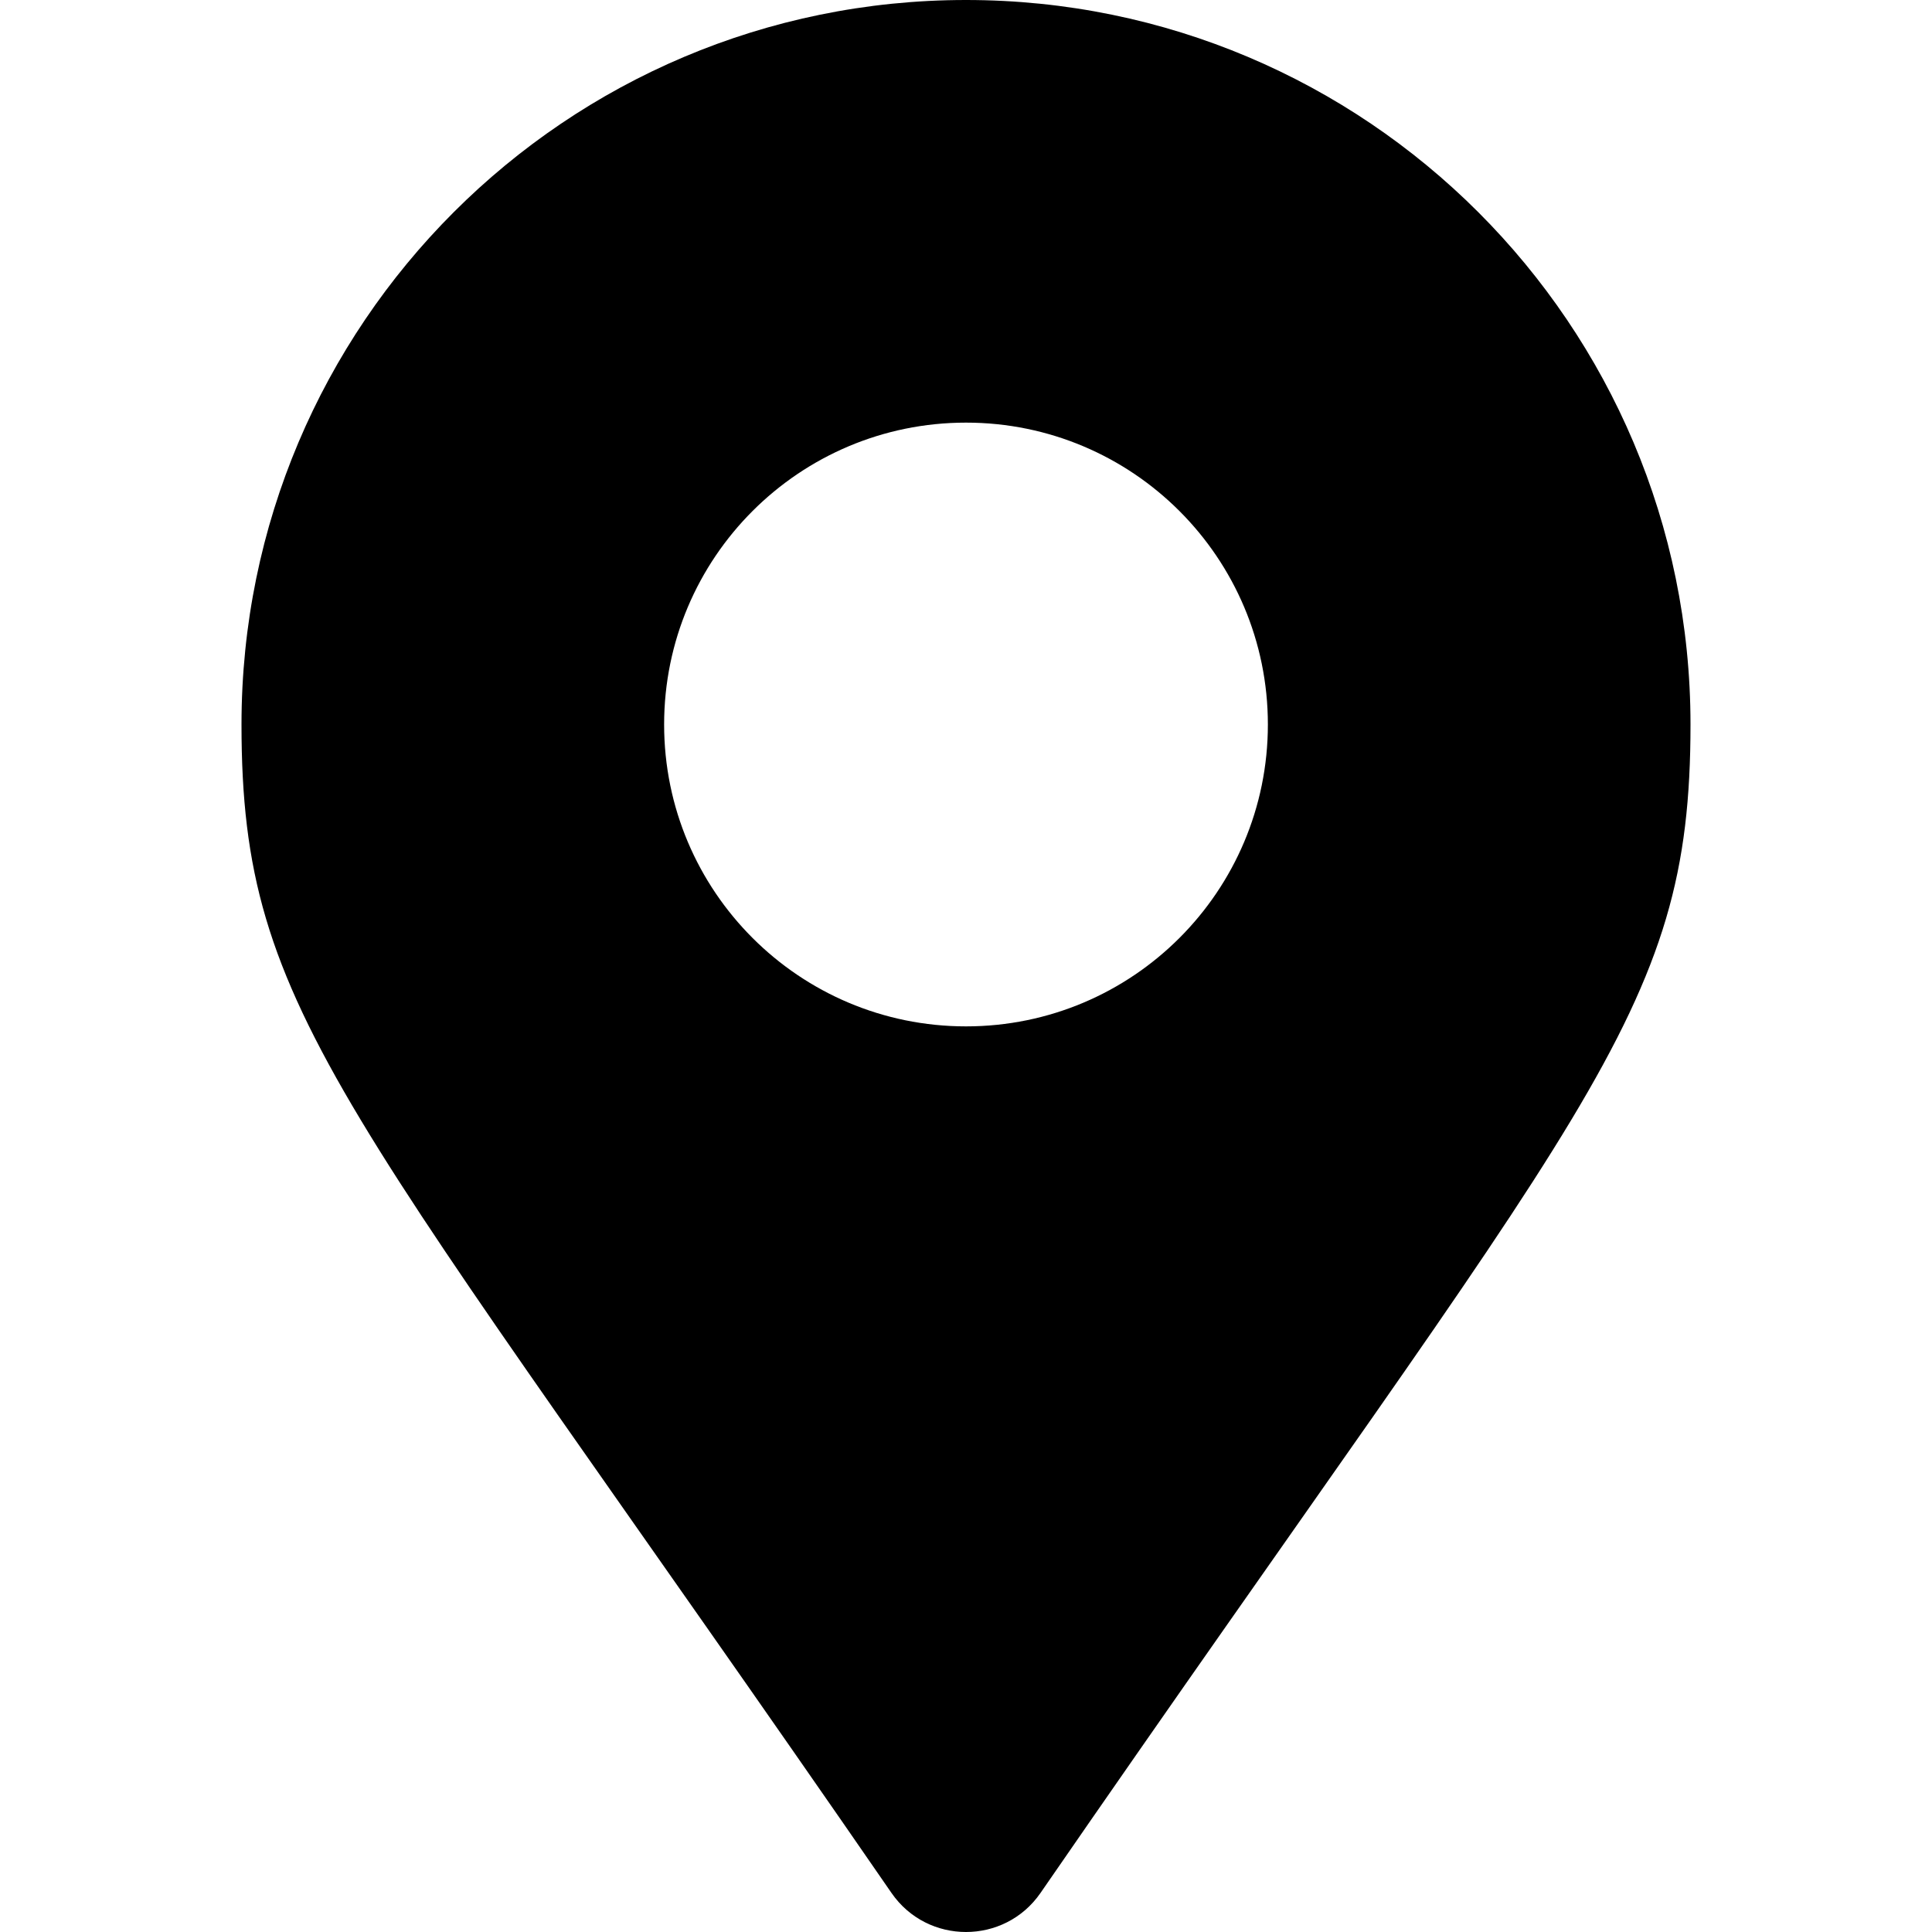
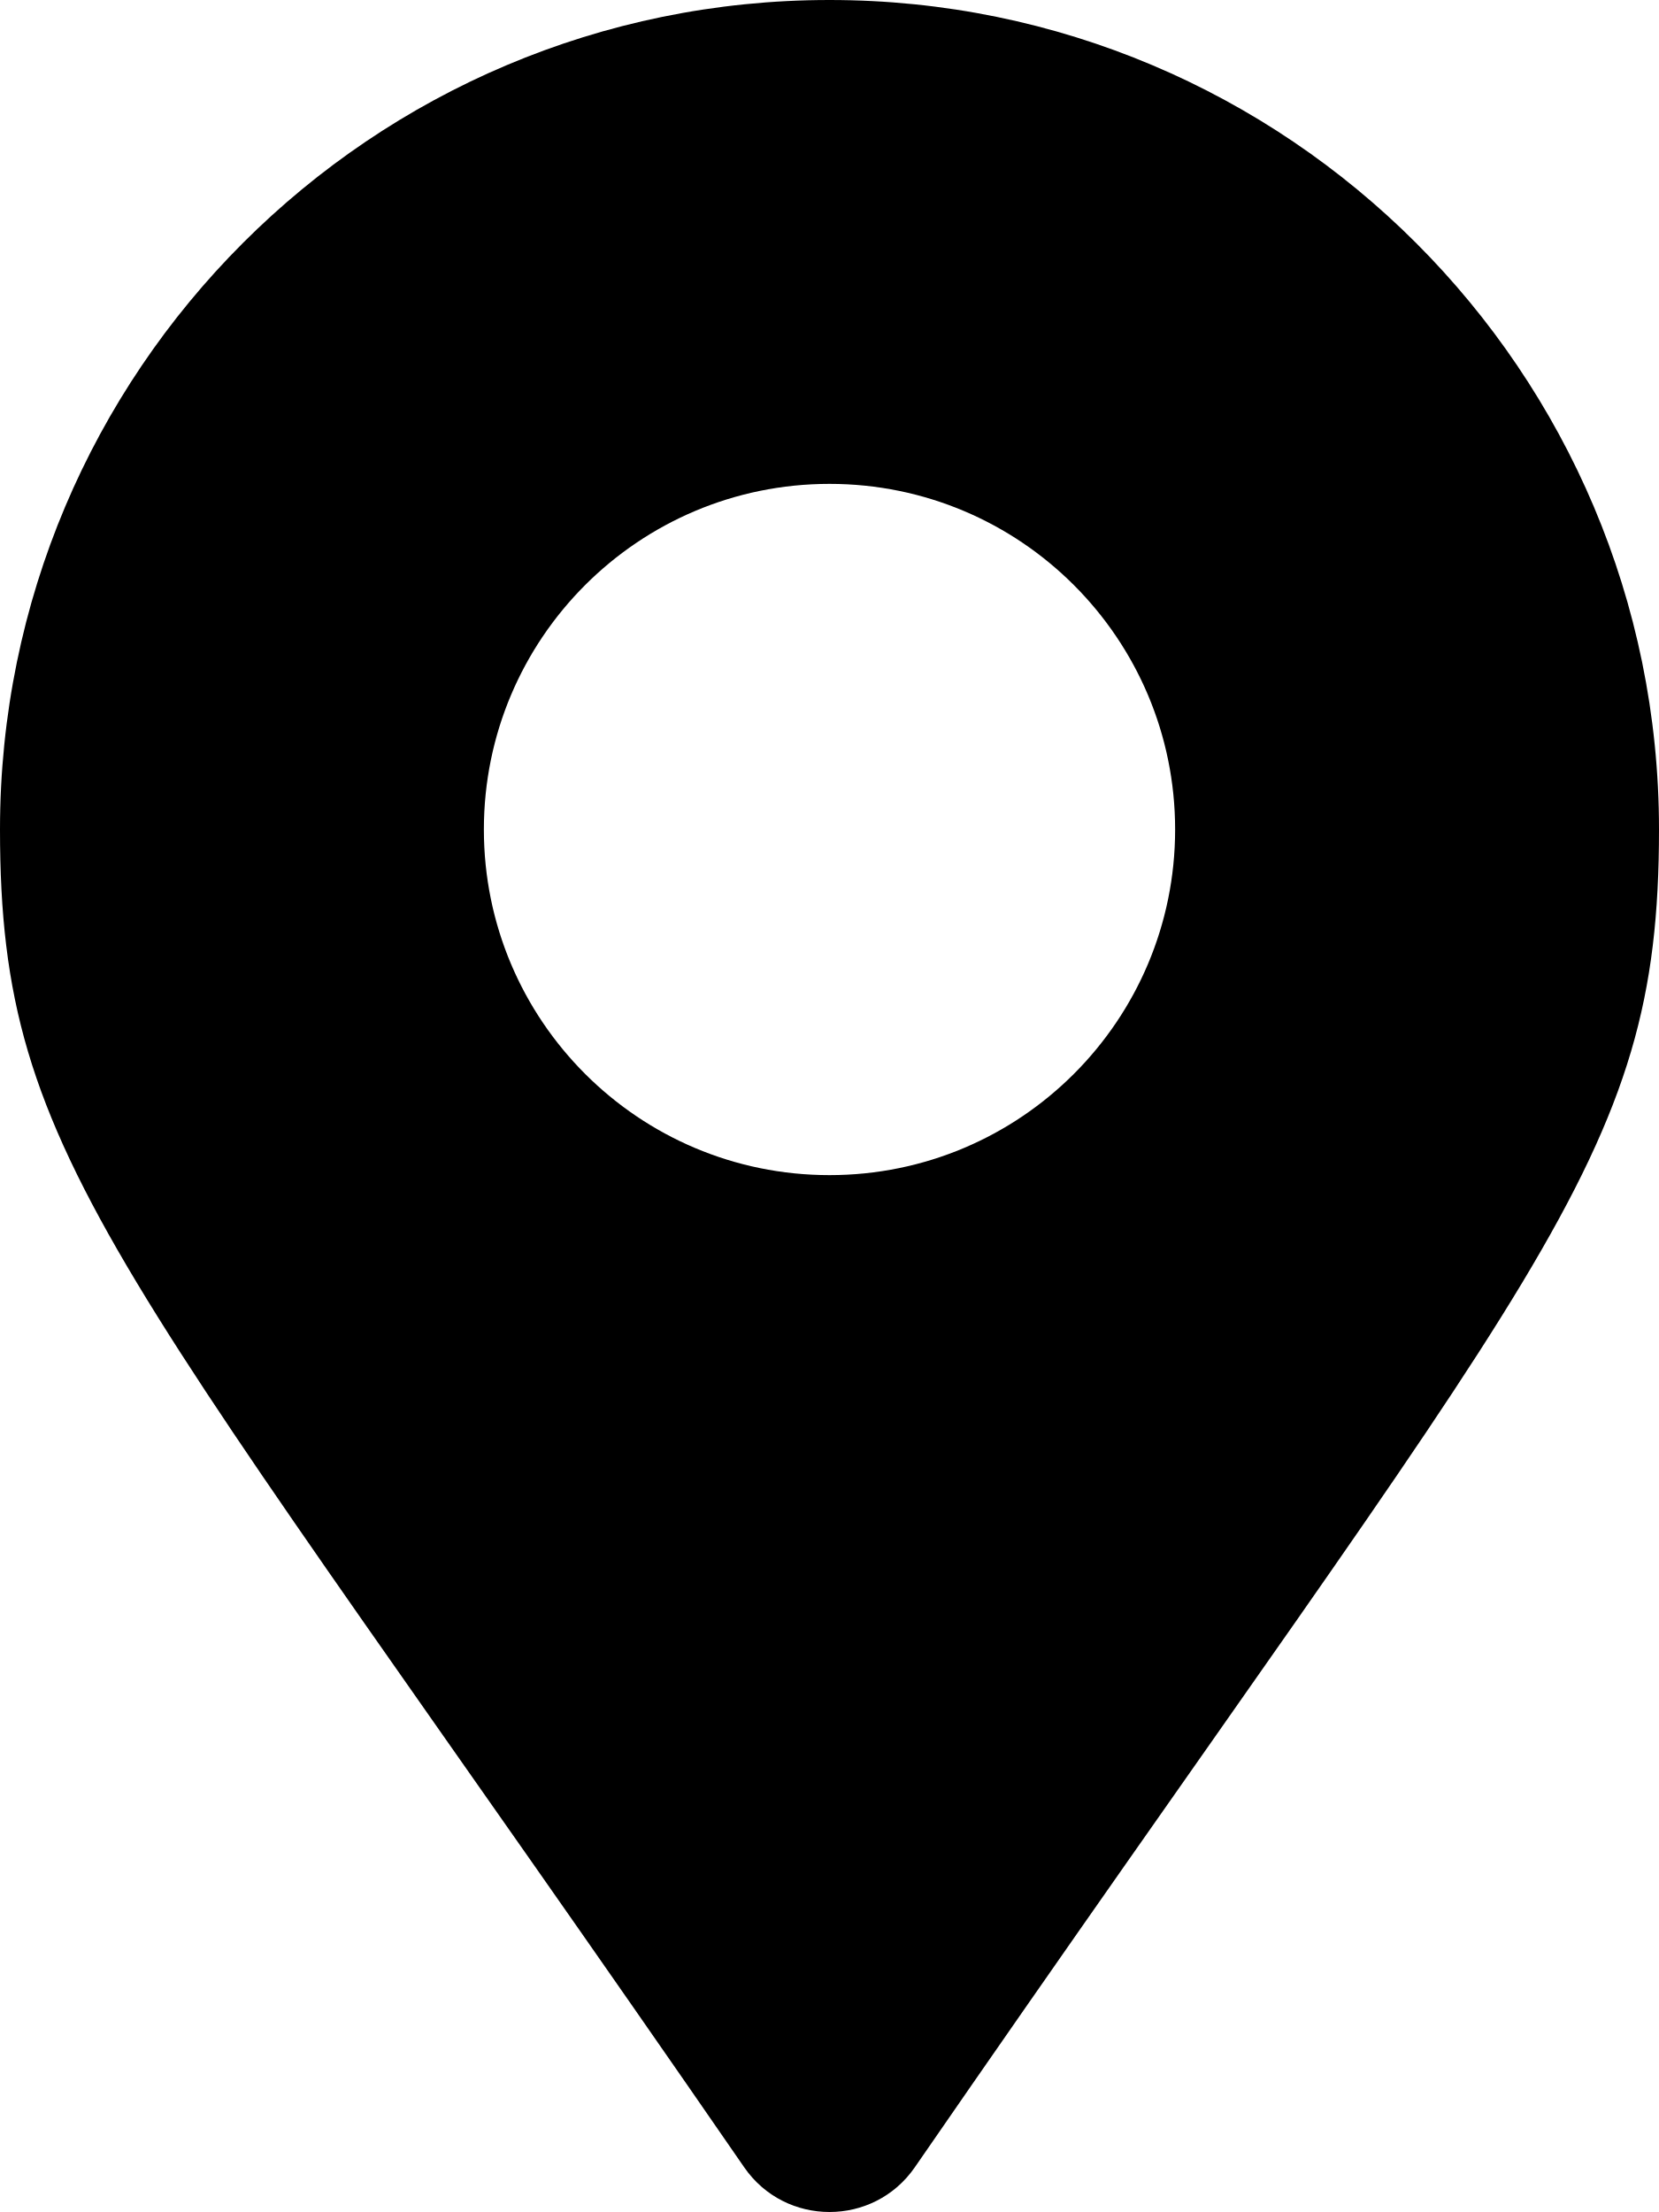
- <svg xmlns="http://www.w3.org/2000/svg" stroke="currentColor" fill="currentColor" stroke-width="0" viewBox="0 0 384 512" height="200px" width="200px">
+ <svg xmlns="http://www.w3.org/2000/svg" viewBox="0 0 384 512">
  <path d="M172.268 501.67C26.97 291.031 0 269.413 0 192 0 85.961 85.961 0 192 0s192 85.961 192 192c0 77.413-26.97 99.031-172.268 309.67-9.535 13.774-29.93 13.773-39.464 0zM192 272c44.183 0 80-35.817 80-80s-35.817-80-80-80-80 35.817-80 80 35.817 80 80 80z" />
</svg>
